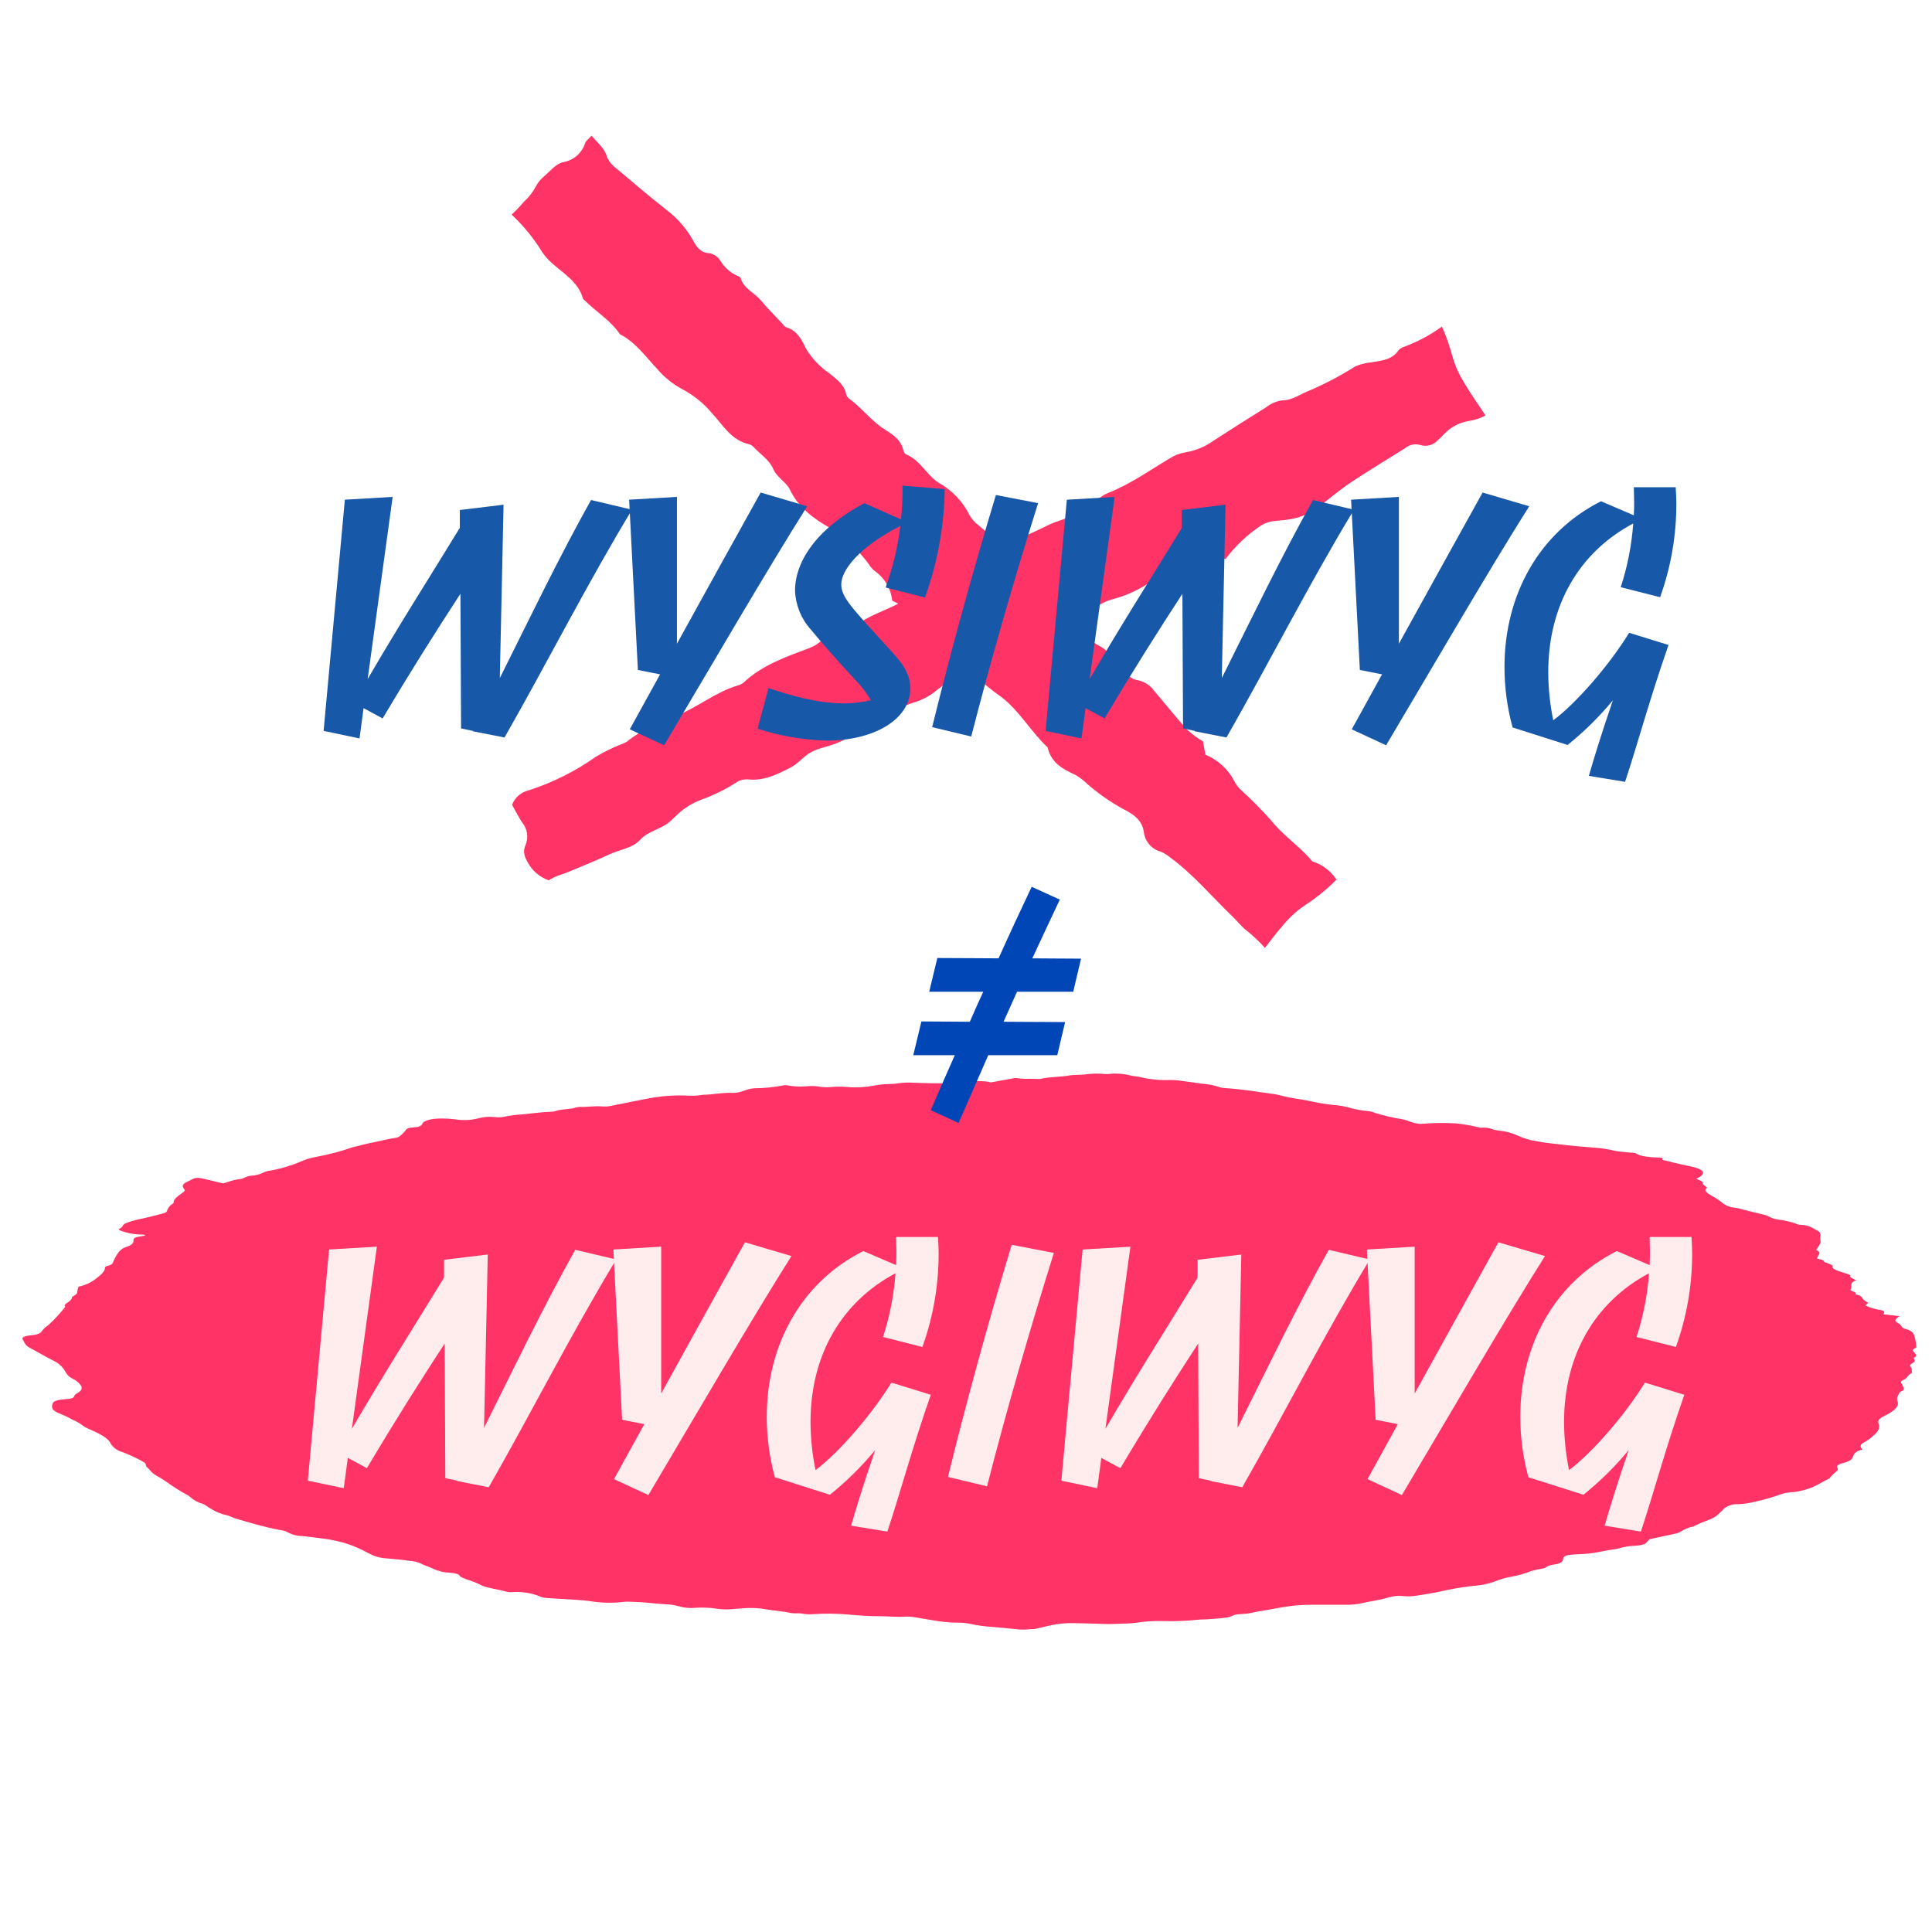
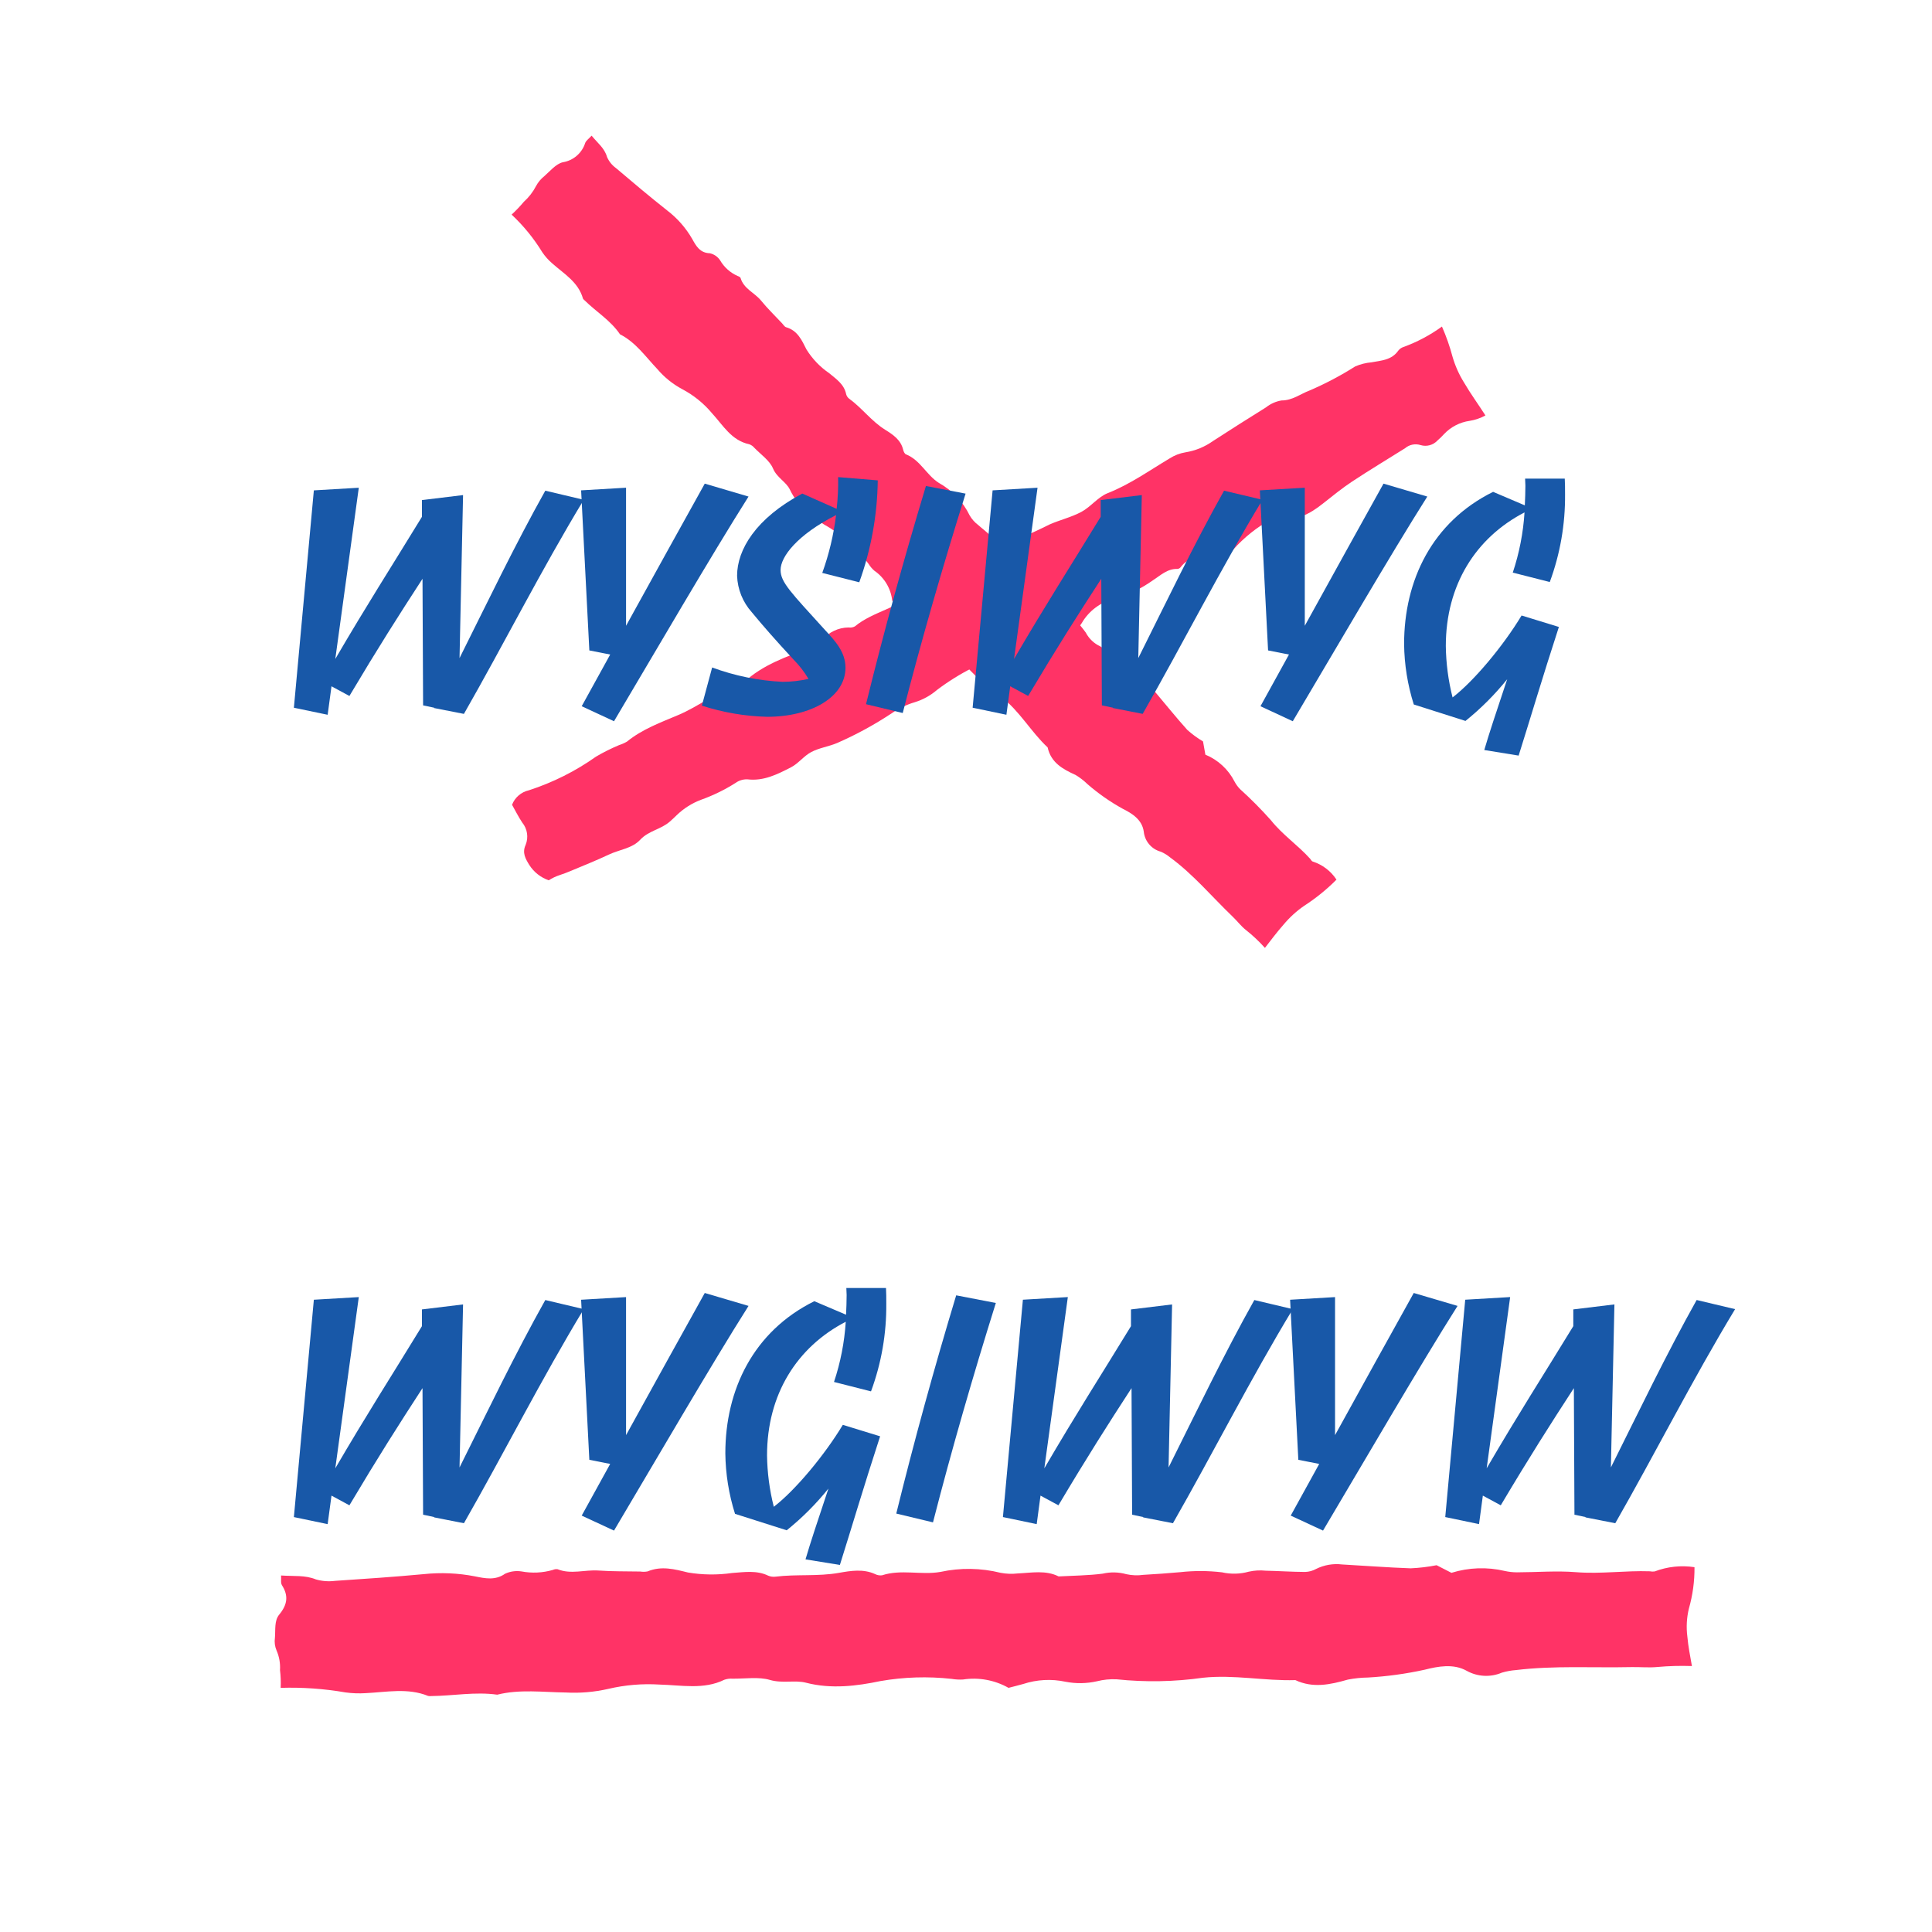
<svg xmlns="http://www.w3.org/2000/svg" viewBox="0 0 296 296">
  <defs>
-     <style>.cls-1{fill:#f36;}.cls-2{fill:#1858a8;}.cls-3{fill:#0046b7;}.cls-4{fill:#ffeded;}</style>
+     <style>.cls-1{fill:#f36;}.cls-2{fill:#1858a8;}</style>
  </defs>
  <g id="Livello_1" data-name="Livello 1">
    <path class="cls-1" d="M199.8,138.784a29.6,29.6,0,0,0,4.961-4.017,6.848,6.848,0,0,0-3.655-2.778c-.15-.04-.247-.271-.372-.41-1.88-2.093-4.241-3.675-6.016-5.911a62.053,62.053,0,0,0-4.747-4.782,4.971,4.971,0,0,1-.825-1.137,8.744,8.744,0,0,0-4.471-4.128c-.141-.79-.269-1.508-.361-2.027a15.173,15.173,0,0,1-2.412-1.77c-1.752-1.948-3.387-4-5.082-6a4.082,4.082,0,0,0-2.557-1.621,2.244,2.244,0,0,1-1.222-.578c-1.042-1.073-1.995-2.233-3.013-3.329a4.487,4.487,0,0,0-1.467-1.273,4.714,4.714,0,0,1-2.207-2.1,15.5,15.5,0,0,0-3.331-3.417c-1.1-.884-2.191-1.781-3.251-2.713a4.113,4.113,0,0,1-1.287-1.449,4.084,4.084,0,0,0-1.832-1.977c-1.365-.975-2.566-2.18-3.835-3.289-.328-1.746-1.769-2.582-2.949-3.641a4.9,4.9,0,0,1-1.3-1.456,11.412,11.412,0,0,0-4.723-4.992c-1.9-1.2-2.84-3.51-5.044-4.378-.207-.082-.369-.441-.429-.7-.356-1.536-1.585-2.337-2.758-3.069-2.094-1.3-3.539-3.326-5.51-4.755a1.249,1.249,0,0,1-.465-.69c-.311-1.533-1.519-2.317-2.6-3.221a12.168,12.168,0,0,1-3.485-3.642c-.714-1.429-1.372-2.9-3.118-3.4-.236-.067-.406-.377-.6-.583-1.087-1.161-2.237-2.272-3.239-3.5-.986-1.21-2.653-1.8-3.136-3.461-.04-.137-.284-.25-.455-.309a5.836,5.836,0,0,1-2.682-2.4,2.525,2.525,0,0,0-1.565-1.078c-1.529-.05-2.106-1.113-2.693-2.168a14.747,14.747,0,0,0-3.872-4.41c-2.658-2.1-5.249-4.287-7.831-6.48A4.075,4.075,0,0,1,93,24.041c-.391-1.368-1.431-2.111-2.359-3.256-.417.463-.847.744-.988,1.131a4.309,4.309,0,0,1-3.423,2.942c-1.068.25-1.954,1.367-2.866,2.158A4.736,4.736,0,0,0,82.13,28.5a8.511,8.511,0,0,1-1.869,2.414,21.357,21.357,0,0,1-1.876,1.967,27.6,27.6,0,0,1,4.7,5.766,8.66,8.66,0,0,0,1.529,1.712c1.8,1.6,3.976,2.84,4.7,5.371.027.1.134.173.212.25,1.793,1.777,4.021,3.1,5.464,5.24,2.418,1.223,3.928,3.449,5.723,5.33a13.112,13.112,0,0,0,3.813,3.075,15.18,15.18,0,0,1,4.578,3.708c1.668,1.813,2.959,4.155,5.691,4.731a1.8,1.8,0,0,1,.792.561c.992,1.026,2.325,1.919,2.845,3.152.6,1.428,2.016,2.032,2.595,3.251,1.315,2.768,3.72,4.492,6.127,5.86a21.634,21.634,0,0,1,5.947,5.545,4.467,4.467,0,0,0,.851,1,6.381,6.381,0,0,1,2.742,4.6c.616.3,1.1.55,1.6.778a7.016,7.016,0,0,1,3.629,3.2,6.54,6.54,0,0,0,2.574,2.5,5.782,5.782,0,0,1,1.777,1.381,30.035,30.035,0,0,0,7.1,6.861c2.841,2.173,4.561,5.352,7.134,7.758.511,2.329,2.3,3.323,4.264,4.213a9.729,9.729,0,0,1,1.831,1.407,31.283,31.283,0,0,0,5.4,3.774c1.422.711,2.983,1.658,3.234,3.521a3.556,3.556,0,0,0,2.625,3.066,5.944,5.944,0,0,1,1.4.863c3.573,2.614,6.4,6.023,9.569,9.059.714.682,1.318,1.5,2.089,2.1a23.354,23.354,0,0,1,2.879,2.711c.93-1.2,1.841-2.419,2.844-3.554A15.793,15.793,0,0,1,199.8,138.784Z" />
    <path class="cls-1" d="M222.553,54.7a31.451,31.451,0,0,0-1.634-4.67,24.02,24.02,0,0,1-5.888,3.131,1.643,1.643,0,0,0-.8.557c-1.007,1.45-2.588,1.515-4.1,1.792a8.016,8.016,0,0,0-2.506.633,49.749,49.749,0,0,1-7,3.69c-1.417.535-2.61,1.521-4.284,1.52a5.177,5.177,0,0,0-2.373,1.056c-2.721,1.684-5.414,3.413-8.106,5.144a9.993,9.993,0,0,1-4.235,1.745,6.479,6.479,0,0,0-2.434.939c-3.114,1.86-6.064,3.969-9.492,5.322-1.477.583-2.571,2.078-4,2.853-1.534.829-3.291,1.235-4.9,1.941a75.774,75.774,0,0,1-9.1,3.847,9.422,9.422,0,0,0-4.226,2.488,7.05,7.05,0,0,1-2.746,1.7c-1.529.581-3.287,1.073-4.388,2.167-2.683,2.664-6.554,3.092-9.367,5.414a1.551,1.551,0,0,1-.96.164,5.352,5.352,0,0,0-4.048,1.916,5.631,5.631,0,0,1-1.89,1.211c-3.584,1.357-7.225,2.582-10.111,5.278a2.211,2.211,0,0,1-.871.461c-3.312.965-5.99,3.2-9.142,4.533-2.7,1.146-5.547,2.173-7.893,4.088a5.873,5.873,0,0,1-1.2.532,29.953,29.953,0,0,0-3.527,1.759,38.058,38.058,0,0,1-10.292,5.165A3.612,3.612,0,0,0,78.45,123.3c.48.848.962,1.821,1.558,2.719a3.383,3.383,0,0,1,.522,3.43c-.553,1.211-.027,2.11.566,3.076a5.764,5.764,0,0,0,2.975,2.344,7.48,7.48,0,0,1,1.713-.809c.534-.176,1.062-.373,1.58-.592,1.983-.835,3.988-1.625,5.931-2.545,1.606-.761,3.554-.926,4.8-2.274,1.28-1.382,3.19-1.584,4.529-2.775.35-.311.7-.626,1.029-.958a10.83,10.83,0,0,1,3.776-2.391,26.59,26.59,0,0,0,5.254-2.567,2.933,2.933,0,0,1,1.813-.558c2.5.311,4.609-.773,6.68-1.834,1.142-.585,1.984-1.752,3.122-2.35,1.217-.64,2.659-.833,3.939-1.372a55.018,55.018,0,0,0,8.372-4.558,12.443,12.443,0,0,1,3.541-1.7,9.474,9.474,0,0,0,3.393-1.869,35.611,35.611,0,0,1,5.5-3.425,15.606,15.606,0,0,0,2.57-1.646c2.179-1.74,4.587-2.979,7.515-2.578.923.126,1.833.348,2.835.543a8,8,0,0,0,3.768-3.144,7.93,7.93,0,0,1,5.079-3.752,18.95,18.95,0,0,0,5.813-2.8c1.168-.746,2.222-1.8,3.773-1.752a.666.666,0,0,0,.471-.241c1.334-1.77,3.163-1.688,5.067-1.409.631.093,1.278.088,1.841.122a22.143,22.143,0,0,1,5.367-5.088A5.076,5.076,0,0,1,195.5,79.8c3.464-.238,4.938-.875,7.206-2.667,1.455-1.149,2.9-2.328,4.438-3.348,2.67-1.763,5.416-3.41,8.125-5.113a2.5,2.5,0,0,1,2.376-.481,2.525,2.525,0,0,0,2.588-.7,12.09,12.09,0,0,0,1.006-.982,6.653,6.653,0,0,1,3.929-2.031,7.485,7.485,0,0,0,2.413-.828c-1.08-1.694-2.277-3.319-3.285-5.054A15.78,15.78,0,0,1,222.553,54.7Z" />
-     <path class="cls-1" d="M12.03,197.124a6.207,6.207,0,0,0,2.8-1.324c.644-.5,1.266-1.014,1.248-1.569,0-.094.132-.224.363-.277.763-.175.812-.408.918-.663a6.431,6.431,0,0,1,.889-1.53,2.263,2.263,0,0,1,1.12-.726c.953-.31,1.118-.677,1.087-1.037-.025-.306.3-.468,1.159-.583.238-.033.448-.083.617-.115-.008-.149-.244-.156-.56-.159a9.045,9.045,0,0,1-3.323-.652c-.148-.05-.2-.188-.073-.235.658-.253.374-.594,1.024-.855a13.217,13.217,0,0,1,2.233-.647c1.233-.258,2.37-.559,3.5-.857.281-.074.5-.206.538-.317a1.9,1.9,0,0,1,.864-1.143c.087-.055.172-.119.166-.179-.059-.6.856-1.12,1.544-1.657.214-.167.176-.322.033-.487-.352-.4-.189-.783.661-1.127a1.672,1.672,0,0,0,.216-.107c.924-.521,1.149-.534,2.744-.146.756.183,1.506.369,2.357.577.32-.095.648-.168.869-.263a8.112,8.112,0,0,1,1.788-.4c.622-.1.754-.375,1.506-.5a5.277,5.277,0,0,0,2.269-.6,1.178,1.178,0,0,1,.444-.13,22.309,22.309,0,0,0,5.522-1.657,10.914,10.914,0,0,1,2.013-.54,36.911,36.911,0,0,0,5.442-1.444c.211-.077.535-.125.8-.191.365-.091.714-.187,1.083-.277.317-.077.635-.155.982-.218,1.289-.237,2.346-.571,3.753-.762a1.344,1.344,0,0,0,.685-.3,5.515,5.515,0,0,0,.871-.9c.146-.2.368-.361,1.116-.394.842-.036,1.155-.212,1.337-.424.068-.08.05-.166.114-.247.348-.44,1.489-.713,3.037-.7a16.11,16.11,0,0,1,1.827.114,8.806,8.806,0,0,0,3.668-.137,6.6,6.6,0,0,1,2.515-.193,4.412,4.412,0,0,0,1.581-.075,17.451,17.451,0,0,1,2.671-.34c.918-.1,1.829-.2,2.754-.294.457-.046.941-.068,1.411-.1a4.618,4.618,0,0,0,.782-.067c.78-.366,2.47-.288,3.328-.611a1.854,1.854,0,0,1,.562-.072c1.184.044,2.3-.2,3.53-.056a4.688,4.688,0,0,0,1.148-.092c1.065-.2,2.08-.421,3.13-.627,1.218-.24,2.412-.494,3.691-.7a25.6,25.6,0,0,1,4.69-.269,10.013,10.013,0,0,0,2.591-.106c1.607-.024,2.97-.377,4.678-.295a4.146,4.146,0,0,0,1.082-.154c.418-.108.711-.258,1.12-.371a4.025,4.025,0,0,1,1.034-.181,25.056,25.056,0,0,0,4.508-.453c.061-.009.134-.011.341-.027a11.45,11.45,0,0,0,3.085.181,7.719,7.719,0,0,1,2.363.1,6.366,6.366,0,0,0,1.418.006,14.844,14.844,0,0,1,2.486-.007,14.7,14.7,0,0,0,4.029-.19,13,13,0,0,1,2.535-.263,9.959,9.959,0,0,0,1.392-.127,11.89,11.89,0,0,1,2.259-.073c.967.042,1.946.062,2.921.087.279.007.582-.018.841,0a16.469,16.469,0,0,0,4.224-.228,15.766,15.766,0,0,1,3.043-.058,5.277,5.277,0,0,1,.786.149l3.762-.684a11.185,11.185,0,0,0,1.638.144c.667-.041,1.248.016,1.865.017a2.114,2.114,0,0,0,.4-.028c1.282-.322,3.085-.257,4.442-.527a7.994,7.994,0,0,1,.978-.073c.409-.022.848-.013,1.229-.054a13.584,13.584,0,0,1,3.264-.076,1.91,1.91,0,0,0,.414,0,9.336,9.336,0,0,1,3.484.238c.437.1,1.034.143,1.462.246a16.3,16.3,0,0,0,4.466.431,9.5,9.5,0,0,1,1.424.079c1.222.155,2.417.329,3.612.5a9.494,9.494,0,0,1,2.57.51,3.17,3.17,0,0,0,.887.149c2.764.182,5.175.613,7.718.95.063.008.118.023.175.035.893.2,1.715.443,2.7.588,1.014.149,1.936.313,2.838.518a29.825,29.825,0,0,0,3.334.51,12.031,12.031,0,0,1,1.98.324,15.471,15.471,0,0,0,3.144.6,4.026,4.026,0,0,1,1.071.277,29.01,29.01,0,0,0,4.061.951,5.529,5.529,0,0,1,.92.236,6.319,6.319,0,0,0,1.934.5,42.228,42.228,0,0,1,5.424-.088,28.248,28.248,0,0,1,3.248.536,2.274,2.274,0,0,0,.606.139,3.775,3.775,0,0,1,1.927.27,4.942,4.942,0,0,0,.854.163,9.259,9.259,0,0,1,2.913.772,10.222,10.222,0,0,0,2.732.841c1.463.295,3.15.428,4.747.621,1.421.173,2.959.258,4.427.4a17.386,17.386,0,0,1,2.93.458,7.233,7.233,0,0,0,1.089.162c.659.069,1.337.121,2.094.188.645.551,2.286.659,4.1.713v.332c1.35.315,2.651.66,4.086.944,2.141.425,2.81,1.026,1.458,1.78-.1.055-.2.108-.361.195a5.035,5.035,0,0,1,.894.379c.174.129.07.289.166.431a3.067,3.067,0,0,0,.409.348c.083.077.251.171.169.234-.616.471.253.859.846,1.245a9.826,9.826,0,0,1,1.671,1.132,3.484,3.484,0,0,0,1.863.649,9.231,9.231,0,0,1,1.285.307c.932.25,1.946.473,2.909.713a2.941,2.941,0,0,1,.83.266,4.219,4.219,0,0,0,1.842.568,11.611,11.611,0,0,1,2.544.632,1.2,1.2,0,0,0,.425.128,4.2,4.2,0,0,1,2.474.767c.727.274.777.646.7,1.006a2.11,2.11,0,0,0,.053.736c.047.365-.327.734-.515,1.1-.052.1-.239.239-.087.3.85.335.17.679.158,1.017,0,.061-.078.122-.148.224.447.139,1.23.253,1.141.518-.006.019.017.044.057.059a6.114,6.114,0,0,1,1.1.427c.223.166.061.376.249.549a3.243,3.243,0,0,0,.892.41c.437.161.951.3,1.394.463.168.061.365.155.318.219-.215.286.519.461.892.719-1.215.4-.482.937-.875,1.415-.056.068.081.173.249.23.39.131.725.255.483.443-.021.016,0,.05.046.058,1.187.22.911.627,1.378.938.171.113.35.225.564.363L285.8,200a7.066,7.066,0,0,0,2.122.668c.907.124.805.41.635.7l2.476.273c-.122.088-.259.173-.358.262a1.572,1.572,0,0,0-.263.3c-.19.292.488.509.749.762.236.23.115.47.864.672,1.1.3,1.172.745,1.309,1.155a8.447,8.447,0,0,1,.267,1.552.153.153,0,0,1-.117.177c-.554.206-.437.416-.23.649.246.275.554.558-.007.844-.116.059-.025.162.03.241.144.213.071.413-.276.6s-.457.379-.244.6a.724.724,0,0,1,.146.554c.007.144.086.313-.129.428-.617.329-.475.73-1.276,1.044-.438.171-.208.4-.089.606a2.3,2.3,0,0,1,.27.677c.021.1-.013.223-.194.3-.6.255-.56.547-.729.833a.953.953,0,0,0-.018.856c.206.608-.326,1.192-1.219,1.743a9.919,9.919,0,0,1-.916.491c-.732.348-.96.723-.787,1.127.271.631-.068,1.238-.793,1.834a6.355,6.355,0,0,1-1.406,1.024c-.667.328-.734.709-.256,1.1-1.3.318-1.332.778-1.506,1.2-.147.356-.534.641-1.43.866-.833.209-1.137.472-.909.776.163.218-.008.4-.265.6a8.387,8.387,0,0,0-.849.83c-.058.06-.023.133-.129.181-1.432.657-2.263,1.44-4.536,1.921a8.74,8.74,0,0,1-1.286.189,5.153,5.153,0,0,0-1.706.338,30.229,30.229,0,0,1-3.758,1.076,12.919,12.919,0,0,1-2.579.405,3.387,3.387,0,0,0-2.262.653,6.331,6.331,0,0,1-.7.709,4.319,4.319,0,0,1-1.766,1.09,16.887,16.887,0,0,0-1.935.811,1.577,1.577,0,0,1-.337.157,5.6,5.6,0,0,0-2.014.852,3.067,3.067,0,0,1-.831.267c-1.222.273-2.47.536-3.788.819a4.088,4.088,0,0,0-.517.51c-.2.28-.815.441-1.674.5a9.681,9.681,0,0,0-2.69.443,5.743,5.743,0,0,1-.728.115c-.661.114-1.331.224-1.966.35a18.4,18.4,0,0,1-3.27.392c-1.895.049-2.434.225-2.451.8-.011.373-.474.663-1.574.81-.919.123-.863.422-1.5.577a15.208,15.208,0,0,0-1.821.39,15.3,15.3,0,0,1-2.983.858,12.885,12.885,0,0,0-2.663.769,11.87,11.87,0,0,1-3.25.646,44.931,44.931,0,0,0-5.061.867c-1.12.26-2.372.427-3.578.625a7.586,7.586,0,0,1-2.03.071,5.714,5.714,0,0,0-2.292.209c-1.3.422-3.131.621-4.58.982a10.82,10.82,0,0,1-2.006.132c-1.616.016-3.235,0-4.852,0a26.921,26.921,0,0,0-5.332.475c-1.434.288-3.051.493-4.446.814-.562.13-1.513.105-2.136.221-.55.1-.786.367-1.346.446-.993.142-2.121.2-3.2.287-.4.031-.878,0-1.244.051a39.714,39.714,0,0,1-5.595.2,22.127,22.127,0,0,0-3.848.261,12.661,12.661,0,0,1-1.391.117c-.76.036-1.53.052-2.3.076-.209.007-.421.021-.626.015-1.742-.047-3.479-.114-5.224-.143a15.141,15.141,0,0,0-3.2.246c-.912.188-1.763.4-2.86.655-.19.009-.693.015-1.151.061a9.091,9.091,0,0,1-1.847-.049c-1.2-.117-2.38-.251-3.6-.34a20.3,20.3,0,0,1-3.214-.445,8.28,8.28,0,0,0-1.934-.2,21.421,21.421,0,0,1-3.95-.38c-.764-.147-1.64-.243-2.385-.4a7.961,7.961,0,0,0-2.168-.124c-.593.036-1.248-.013-1.873-.031-.488-.014-.974-.056-1.457-.052-1.714.013-3.347-.112-4.954-.256a34.662,34.662,0,0,0-5.4-.06,5.857,5.857,0,0,1-1.592-.07,3.334,3.334,0,0,0-.771-.066,4.835,4.835,0,0,1-1.541-.134c-.322-.074-.73-.117-1.108-.168-.694-.1-1.454-.16-2.077-.285a14.08,14.08,0,0,0-3.629-.18c-.619.037-1.234.083-1.838.138a8.944,8.944,0,0,1-2.215-.07,15.415,15.415,0,0,0-3.257-.142,6.527,6.527,0,0,1-2.492-.212,8.929,8.929,0,0,0-2.212-.335c-.963-.062-1.89-.136-2.82-.238-.9-.1-1.911-.111-2.878-.153a3.516,3.516,0,0,0-.611.035,18.672,18.672,0,0,1-5.218-.119c-.631-.087-1.314-.15-1.995-.195-1.5-.1-3.025-.176-4.529-.275a5.578,5.578,0,0,1-.882-.151,1.689,1.689,0,0,1-.361-.152,9.461,9.461,0,0,0-4.084-.6,3.491,3.491,0,0,1-.793-.039c-1.268-.4-3.219-.568-4.13-1.1a12.134,12.134,0,0,0-1.867-.749c-.592-.208-1.191-.4-1.338-.688-.111-.22-.787-.357-1.474-.408a6.6,6.6,0,0,1-2.657-.656c-.524-.268-1.326-.474-1.782-.766a5.257,5.257,0,0,0-1.577-.382c-1.146-.154-2.344-.285-3.563-.377a6.148,6.148,0,0,1-2.268-.512c-.472-.231-.953-.461-1.395-.7a17.059,17.059,0,0,0-2.981-1.186,22.5,22.5,0,0,0-3.472-.683c-.946-.13-1.929-.238-2.906-.348a4.644,4.644,0,0,1-2.254-.6,2.932,2.932,0,0,0-1.012-.3c-1.4-.246-2.595-.561-3.8-.884-1.138-.306-2.207-.631-3.3-.948a10.091,10.091,0,0,0-1.116-.442,7.291,7.291,0,0,1-2.564-1.046c-.234-.125-.4-.262-.606-.391a2.12,2.12,0,0,0-.579-.323,4.69,4.69,0,0,1-1.97-1.082,1.443,1.443,0,0,0-.321-.229,28.365,28.365,0,0,1-3.13-1.967,19.689,19.689,0,0,0-1.711-1.066c-.761-.43-.968-.909-1.491-1.36-.132-.114-.042-.249-.116-.371a.862.862,0,0,0-.351-.351,23.916,23.916,0,0,0-3.232-1.516,3.017,3.017,0,0,1-1.8-1.306c-.323-.815-1.654-1.484-3.131-2.144a4.651,4.651,0,0,1-1.273-.709,6.862,6.862,0,0,0-1.379-.761,14.836,14.836,0,0,0-1.967-.951c-1.365-.494-1.356-1.082-1.073-1.664.15-.308.943-.51,2-.568.843-.047,1.177-.183,1.237-.425a.71.71,0,0,1,.375-.411c.706-.4.962-.784.664-1.25a3.028,3.028,0,0,0-1.264-1.035,2.345,2.345,0,0,1-1.068-1A3.969,3.969,0,0,0,8.2,208.477c-1.3-.641-2.362-1.323-3.622-1.97-.807-.415-.816-.877-1.114-1.32-.177-.263.3-.514,1.194-.595,1.213-.109,1.574-.349,1.774-.686a4.125,4.125,0,0,1,.968-.885,22.665,22.665,0,0,0,2.611-2.822c-.378-.333.373-.588.677-.875a1.743,1.743,0,0,0,.293-.36c.062-.1-.027-.222.128-.306.447-.241.752-.483.736-.765A2.7,2.7,0,0,1,12.03,197.124Z" />
+     <path class="cls-1" d="M258.75,246.459a22.4,22.4,0,0,0,.862-6.353,12.037,12.037,0,0,0-6.1.652,2.174,2.174,0,0,1-.743-.022c-3.772-.13-7.512.44-11.322.135-2.978-.239-6.028.017-9.046.023a8.732,8.732,0,0,1-1.865-.21,15.516,15.516,0,0,0-8.161.287l-2.274-1.166a26.977,26.977,0,0,1-3.967.476c-3.512-.121-7.014-.4-10.522-.592a7.017,7.017,0,0,0-3.964.682,3.7,3.7,0,0,1-1.706.466c-2.008-.012-4.014-.148-6.022-.192a8.028,8.028,0,0,0-2.6.151,8.392,8.392,0,0,1-4.087.1,27.89,27.89,0,0,0-6.405-.026c-1.883.162-3.77.31-5.661.411a7.352,7.352,0,0,1-2.6-.1,7.267,7.267,0,0,0-3.617-.083c-2.22.288-4.5.3-6.761.423-1.974-.993-4.134-.553-6.259-.456a8.756,8.756,0,0,1-2.621-.094,20.352,20.352,0,0,0-9.224-.14c-2.939.518-6.03-.441-8.942.519a1.828,1.828,0,0,1-1.072-.186c-1.8-.825-3.727-.512-5.533-.19-3.224.575-6.517.186-9.742.587a2.174,2.174,0,0,1-1.1-.154c-1.756-.854-3.645-.544-5.525-.411a21.874,21.874,0,0,1-6.767-.075c-2.037-.5-4.06-1.058-6.188-.166a3.258,3.258,0,0,1-1.122.017c-2.134-.041-4.28,0-6.4-.152-2.085-.147-4.219.629-6.264-.2a1.294,1.294,0,0,0-.724.107,10.384,10.384,0,0,1-4.82.227,4.384,4.384,0,0,0-2.508.359c-1.493,1.054-3.052.718-4.612.4a26.406,26.406,0,0,0-7.864-.339c-4.516.419-9.049.73-13.582,1.029a7.217,7.217,0,0,1-2.925-.224c-1.673-.681-3.365-.462-5.333-.6.046.623-.092,1.126.143,1.5,1,1.582.86,2.936-.432,4.5-.771.936-.545,2.351-.653,3.557a3.59,3.59,0,0,0,.245,1.916,6.522,6.522,0,0,1,.534,3.026,15.91,15.91,0,0,1,.1,2.717,49.268,49.268,0,0,1,9.942.7,15.471,15.471,0,0,0,3.077.112c3.217-.158,6.466-.837,9.564.422a1.286,1.286,0,0,0,.44.025c3.388-.03,6.755-.69,10.161-.214,3.451-.864,7-.376,10.49-.334a23.35,23.35,0,0,0,6.537-.557,27.035,27.035,0,0,1,7.863-.657c3.3.084,6.758.809,9.89-.733a3.147,3.147,0,0,1,1.284-.17c1.915.014,4.027-.308,5.694.187,1.93.574,3.844-.01,5.552.433,3.881,1.007,7.8.5,11.379-.249a38.753,38.753,0,0,1,10.908-.343,8,8,0,0,0,1.759.1,10.823,10.823,0,0,1,6.978,1.278c.869-.228,1.568-.4,2.256-.594a12.436,12.436,0,0,1,6.477-.342,11.677,11.677,0,0,0,4.821-.075,10.258,10.258,0,0,1,3-.3,53.992,53.992,0,0,0,13.253-.241c4.758-.5,9.414.509,14.14.366,2.7,1.27,5.345.691,8.047-.08a17.384,17.384,0,0,1,3.073-.317,55.187,55.187,0,0,0,8.706-1.2c2.022-.514,4.4-.961,6.415.168a6.132,6.132,0,0,0,5.4.283,10.339,10.339,0,0,1,2.147-.392c5.87-.71,11.788-.326,17.683-.456,1.325-.029,2.671.112,3.975-.014a42.1,42.1,0,0,1,5.307-.147c-.265-1.506-.566-3.009-.7-4.521A11.837,11.837,0,0,1,258.75,246.459Z" />
  </g>
  <g id="solo_testo" data-name="solo testo">
-     <path class="cls-2" d="M96.825,78.091c-6.845,11.3-13.068,23.6-19.53,34.9l-4.882-.958.048-.048-1.82-.382-.1-20.631c-3.829,5.887-7.275,11.3-11.918,19.1l-2.92-1.58-.622,4.643L49.58,111.98l3.255-35.421,7.324-.431-3.83,27.907c5.17-8.856,9-14.791,14.121-23.168V78.139l6.7-.814-.574,26.566c4.547-9.095,9.047-18.477,13.977-27.284Z" />
-     <path class="cls-2" d="M123.675,77.564c-6.03,9.526-15.413,25.657-21.922,36.619l-5.266-2.442,4.643-8.424-3.4-.671-1.34-26.087,7.323-.431v22.5c4.595-8.329,9.334-16.9,12.829-23.168Z" />
-     <path class="cls-2" d="M135.688,90.01a42.961,42.961,0,0,0,2.25-9.43c-6.367,3.255-9.047,6.8-9.047,8.951,0,2.01,1.675,3.638,7.228,9.765,1.675,1.819,3.351,3.59,3.351,6.175,0,4.738-5.553,7.993-12.781,7.993a37.667,37.667,0,0,1-10.626-1.819l1.675-6.222c3.16,1.053,7.467,2.345,11.488,2.345a19.293,19.293,0,0,0,4.213-.479A16.393,16.393,0,0,0,131,104.13c-3.015-3.255-4.978-5.5-6.8-7.706a9.409,9.409,0,0,1-2.393-5.936c0-4.26,3.063-9.382,10.626-13.4l5.6,2.489a38.145,38.145,0,0,0,.24-5.17l6.461.527a50.726,50.726,0,0,1-3.015,16.609Z" />
-     <path class="cls-2" d="M159.046,77.086C155.312,89,151.865,100.923,148.8,112.842l-5.984-1.436c2.92-11.871,6.175-23.694,9.765-35.565Z" />
-     <path class="cls-2" d="M207.438,78.091c-6.845,11.3-13.068,23.6-19.531,34.9l-4.882-.958.048-.048-1.819-.382-.1-20.631c-3.829,5.887-7.275,11.3-11.919,19.1l-2.92-1.58-.622,4.643-5.5-1.149,3.255-35.421,7.325-.431-3.83,27.907c5.169-8.856,9-14.791,14.121-23.168V78.139l6.7-.814-.574,26.566c4.547-9.095,9.046-18.477,13.977-27.284Z" />
-     <path class="cls-2" d="M234.288,77.564c-6.031,9.526-15.413,25.657-21.923,36.619l-5.265-2.442,4.642-8.424-3.4-.671L207,76.559l7.323-.431v22.5c4.6-8.329,9.334-16.9,12.828-23.168Z" />
-     <path class="cls-2" d="M249.6,96.95l6.031,1.867c-2.92,8.377-4.6,14.743-6.653,20.966l-5.553-.91c.765-2.632,1.819-6.127,3.685-11.584a47.726,47.726,0,0,1-6.94,6.846l-8.425-2.681a34.954,34.954,0,0,1-1.244-9.286c0-10.962,5.265-20.583,14.791-25.37l5.025,2.155c.048-.719.048-1.484.048-2.2,0-.861-.048-1.244-.048-2.106h6.414c.048.862.1,1.628.1,2.394a42.08,42.08,0,0,1-2.488,14.456l-6.031-1.532a41.151,41.151,0,0,0,1.914-9.765c-8.282,4.4-13.02,12.541-13.02,22.784a37.077,37.077,0,0,0,.766,7.372C241.514,107.721,246.54,101.929,249.6,96.95Z" />
-     <path class="cls-3" d="M155.814,151.947c-.67,1.532-1.388,3.064-2.058,4.595,2.537,0,5.313.048,9.43.048l-1.2,5.074H151.41c-1.579,3.59-3.111,7.084-4.547,10.387l-4.26-1.962c1.149-2.681,2.393-5.553,3.685-8.425h-6.366l1.245-5.169c3.016,0,5.36.047,7.419.047.67-1.531,1.341-3.063,2.059-4.595h-8.282l1.245-5.169c4.069,0,6.845.048,9.382.048,1.675-3.734,3.4-7.42,5.074-10.962l4.308,1.963c-1.389,2.919-2.776,5.935-4.213,9,2.059,0,4.405.047,7.468.047l-1.2,5.074Z" />
-     <path class="cls-4" d="M94.408,192.966c-6.845,11.3-13.068,23.6-19.53,34.895L70,226.9l.048-.048-1.82-.383-.1-20.63c-3.829,5.887-7.275,11.3-11.918,19.1l-2.92-1.579-.622,4.643-5.505-1.149,3.255-35.422,7.324-.43-3.83,27.906c5.17-8.855,9-14.791,14.121-23.167v-2.729l6.7-.813-.574,26.565c4.547-9.094,9.047-18.476,13.977-27.284Z" />
-     <path class="cls-4" d="M121.258,192.44c-6.03,9.525-15.413,25.657-21.922,36.618l-5.266-2.441,4.643-8.425-3.4-.67-1.34-26.088L101.3,191v22.5c4.595-8.329,9.334-16.9,12.829-23.168Z" />
-     <path class="cls-4" d="M136.573,211.826l6.032,1.867c-2.919,8.376-4.595,14.742-6.654,20.965l-5.552-.909c.766-2.633,1.819-6.127,3.686-11.584a47.606,47.606,0,0,1-6.941,6.845l-8.424-2.681a34.908,34.908,0,0,1-1.244-9.286c0-10.961,5.264-20.583,14.79-25.369l5.026,2.154c.048-.718.048-1.484.048-2.2,0-.861-.048-1.244-.048-2.106h6.414c.048.862.1,1.627.1,2.393a42.049,42.049,0,0,1-2.489,14.456l-6.032-1.532a41.045,41.045,0,0,0,1.915-9.764c-8.281,4.4-13.02,12.541-13.02,22.784a37.135,37.135,0,0,0,.766,7.371C128.484,222.6,133.511,216.8,136.573,211.826Z" />
-     <path class="cls-4" d="M161.463,191.961c-3.734,11.919-7.181,23.838-10.244,35.757l-5.984-1.436c2.92-11.871,6.175-23.7,9.765-35.565Z" />
-     <path class="cls-4" d="M209.855,192.966c-6.845,11.3-13.069,23.6-19.531,34.895l-4.882-.957.048-.048-1.819-.383-.1-20.63c-3.829,5.887-7.275,11.3-11.919,19.1l-2.92-1.579-.622,4.643-5.5-1.149,3.255-35.422,7.325-.43-3.83,27.906c5.169-8.855,9-14.791,14.121-23.167v-2.729l6.7-.813-.574,26.565c4.547-9.094,9.046-18.476,13.977-27.284Z" />
-     <path class="cls-4" d="M236.705,192.44c-6.031,9.525-15.413,25.657-21.923,36.618l-5.265-2.441,4.642-8.425-3.4-.67-1.34-26.088,7.323-.43v22.5c4.6-8.329,9.334-16.9,12.828-23.168Z" />
-     <path class="cls-4" d="M252.021,211.826l6.031,1.867c-2.92,8.376-4.6,14.742-6.653,20.965l-5.553-.909c.765-2.633,1.819-6.127,3.685-11.584a47.608,47.608,0,0,1-6.94,6.845l-8.425-2.681a34.949,34.949,0,0,1-1.244-9.286c0-10.961,5.265-20.583,14.791-25.369l5.025,2.154c.048-.718.048-1.484.048-2.2,0-.861-.048-1.244-.048-2.106h6.414c.048.862.1,1.627.1,2.393a42.072,42.072,0,0,1-2.488,14.456l-6.031-1.532a41.143,41.143,0,0,0,1.914-9.764c-8.281,4.4-13.02,12.541-13.02,22.784a37.06,37.06,0,0,0,.766,7.371C243.931,222.6,248.957,216.8,252.021,211.826Z" />
+     <path class="cls-2" d="M89.437,200.572c-6.435,10.619-12.285,22.184-18.36,32.8l-4.59-.9.045-.044-1.71-.361-.09-19.394c-3.6,5.535-6.839,10.62-11.2,17.954l-2.744-1.485L50.2,233.51l-5.174-1.079,3.059-33.3,6.885-.405-3.6,26.234c4.86-8.325,8.459-13.9,13.275-21.779v-2.565l6.3-.766-.54,24.975c4.275-8.55,8.5-17.37,13.14-25.649Z" />
+     <path class="cls-2" d="M114.682,200.077c-5.67,8.954-14.49,24.119-20.61,34.423l-4.95-2.295,4.365-7.919-3.195-.63-1.26-24.524,6.885-.405v21.149c4.32-7.83,8.774-15.884,12.06-21.779Z" />
+     <path class="cls-2" d="M129.127,218.3l5.715,1.755c-2.565,7.875-4.32,13.859-6.165,19.709l-5.265-.855c.72-2.475,1.8-5.715,3.51-10.845a42.21,42.21,0,0,1-6.39,6.39l-7.92-2.52a31.924,31.924,0,0,1-1.484-9.269c0-9.72,4.274-18.674,13.634-23.309l4.86,2.07c.045-.945.09-1.98.09-3.015,0-.36-.045-.72-.045-1.08h6.075c.045.675.045,1.53.045,2.385a37.756,37.756,0,0,1-2.34,13.454l-5.67-1.44a36.468,36.468,0,0,0,1.8-9.224c-7.47,3.869-12.059,11.114-12.059,20.474a33.84,33.84,0,0,0,1.035,7.874C121.837,228.335,126.337,222.936,129.127,218.3Z" />
+     <path class="cls-2" d="M152.572,199.627c-3.509,11.2-6.75,22.409-9.63,33.613l-5.625-1.349c2.746-11.16,5.806-22.275,9.18-33.434Z" />
+     <path class="cls-2" d="M198.066,200.572c-6.435,10.619-12.285,22.184-18.36,32.8l-4.59-.9.045-.044-1.71-.361-.09-19.394c-3.6,5.535-6.839,10.62-11.2,17.954l-2.744-1.485-.585,4.365-5.175-1.079,3.06-33.3,6.885-.405L160,224.961c4.86-8.325,8.459-13.9,13.275-21.779v-2.565l6.3-.766-.54,24.975c4.275-8.55,8.5-17.37,13.14-25.649Z" />
+     <path class="cls-2" d="M223.311,200.077c-5.67,8.954-14.49,24.119-20.61,34.423l-4.95-2.295,4.365-7.919-3.2-.63-1.26-24.524,6.885-.405v21.149c4.32-7.83,8.774-15.884,12.06-21.779Z" />
+     <path class="cls-2" d="M265.834,200.572c-6.435,10.619-12.285,22.184-18.359,32.8l-4.59-.9.045-.044-1.71-.361-.09-19.394c-3.6,5.535-6.84,10.62-11.2,17.954l-2.744-1.485-.585,4.365-5.175-1.079,3.06-33.3,6.884-.405-3.6,26.234c4.859-8.325,8.459-13.9,13.274-21.779v-2.565l6.3-.766-.54,24.975c4.274-8.55,8.5-17.37,13.14-25.649Z" />
+     <path class="cls-2" d="M89.437,76.572C83,87.191,77.152,98.756,71.077,109.375l-4.59-.9.045-.044-1.71-.361-.09-19.394c-3.6,5.535-6.839,10.62-11.2,17.954l-2.744-1.485L50.2,109.51l-5.174-1.079,3.059-33.3,6.885-.405-3.6,26.234c4.86-8.325,8.459-13.9,13.275-21.779V76.617l6.3-.766-.54,24.975c4.275-8.55,8.5-17.37,13.14-25.649Z" />
+     <path class="cls-2" d="M114.682,76.077c-5.67,8.954-14.49,24.119-20.61,34.423l-4.95-2.3,4.365-7.919-3.195-.63-1.26-24.524,6.885-.405V95.876c4.32-7.83,8.774-15.884,12.06-21.779Z" />
+     <path class="cls-2" d="M125.978,87.776a40.437,40.437,0,0,0,2.114-8.864c-5.985,3.06-8.5,6.389-8.5,8.414,0,1.89,1.574,3.42,6.794,9.18,1.575,1.71,3.15,3.375,3.15,5.8,0,4.456-5.219,7.515-12.014,7.515a35.4,35.4,0,0,1-9.99-1.71l1.575-5.849a35.925,35.925,0,0,0,10.8,2.2,18.121,18.121,0,0,0,3.96-.451,15.314,15.314,0,0,0-2.3-2.969c-2.835-3.06-4.679-5.175-6.389-7.245a8.842,8.842,0,0,1-2.25-5.58c0-4,2.88-8.819,9.989-12.6l5.265,2.34a35.8,35.8,0,0,0,.225-4.86l6.075.5a47.72,47.72,0,0,1-2.835,15.614Z" />
+     <path class="cls-2" d="M147.937,75.627c-3.51,11.2-6.75,22.409-9.63,33.613l-5.625-1.349c2.745-11.16,5.805-22.275,9.179-33.434Z" />
+     <path class="cls-2" d="M193.43,76.572c-6.435,10.619-12.285,22.184-18.36,32.8l-4.589-.9.044-.044-1.709-.361-.09-19.394c-3.6,5.535-6.84,10.62-11.205,17.954l-2.745-1.485-.585,4.365-5.174-1.079,3.059-33.3,6.885-.405-3.6,26.234c4.86-8.325,8.459-13.9,13.275-21.779V76.617l6.3-.766-.54,24.975c4.274-8.55,8.5-17.37,13.139-25.649Z" />
+     <path class="cls-2" d="M218.675,76.077c-5.67,8.954-14.489,24.119-20.609,34.423l-4.951-2.3,4.366-7.919-3.2-.63-1.26-24.524,6.885-.405V95.876c4.321-7.83,8.775-15.884,12.06-21.779Z" />
+     <path class="cls-2" d="M233.12,94.3l5.715,1.755c-2.564,7.875-4.319,13.859-6.165,19.709l-5.265-.855c.72-2.475,1.8-5.715,3.51-10.845a42.164,42.164,0,0,1-6.39,6.39l-7.919-2.52a31.893,31.893,0,0,1-1.485-9.269c0-9.72,4.275-18.674,13.635-23.309l4.859,2.07c.045-.945.09-1.98.09-3.015,0-.36-.045-.72-.045-1.08h6.075c.045.675.045,1.53.045,2.385a37.778,37.778,0,0,1-2.339,13.454l-5.67-1.44a36.512,36.512,0,0,0,1.8-9.224c-7.469,3.869-12.059,11.114-12.059,20.474a33.84,33.84,0,0,0,1.035,7.874C225.83,104.335,230.33,98.936,233.12,94.3Z" />
  </g>
</svg>
